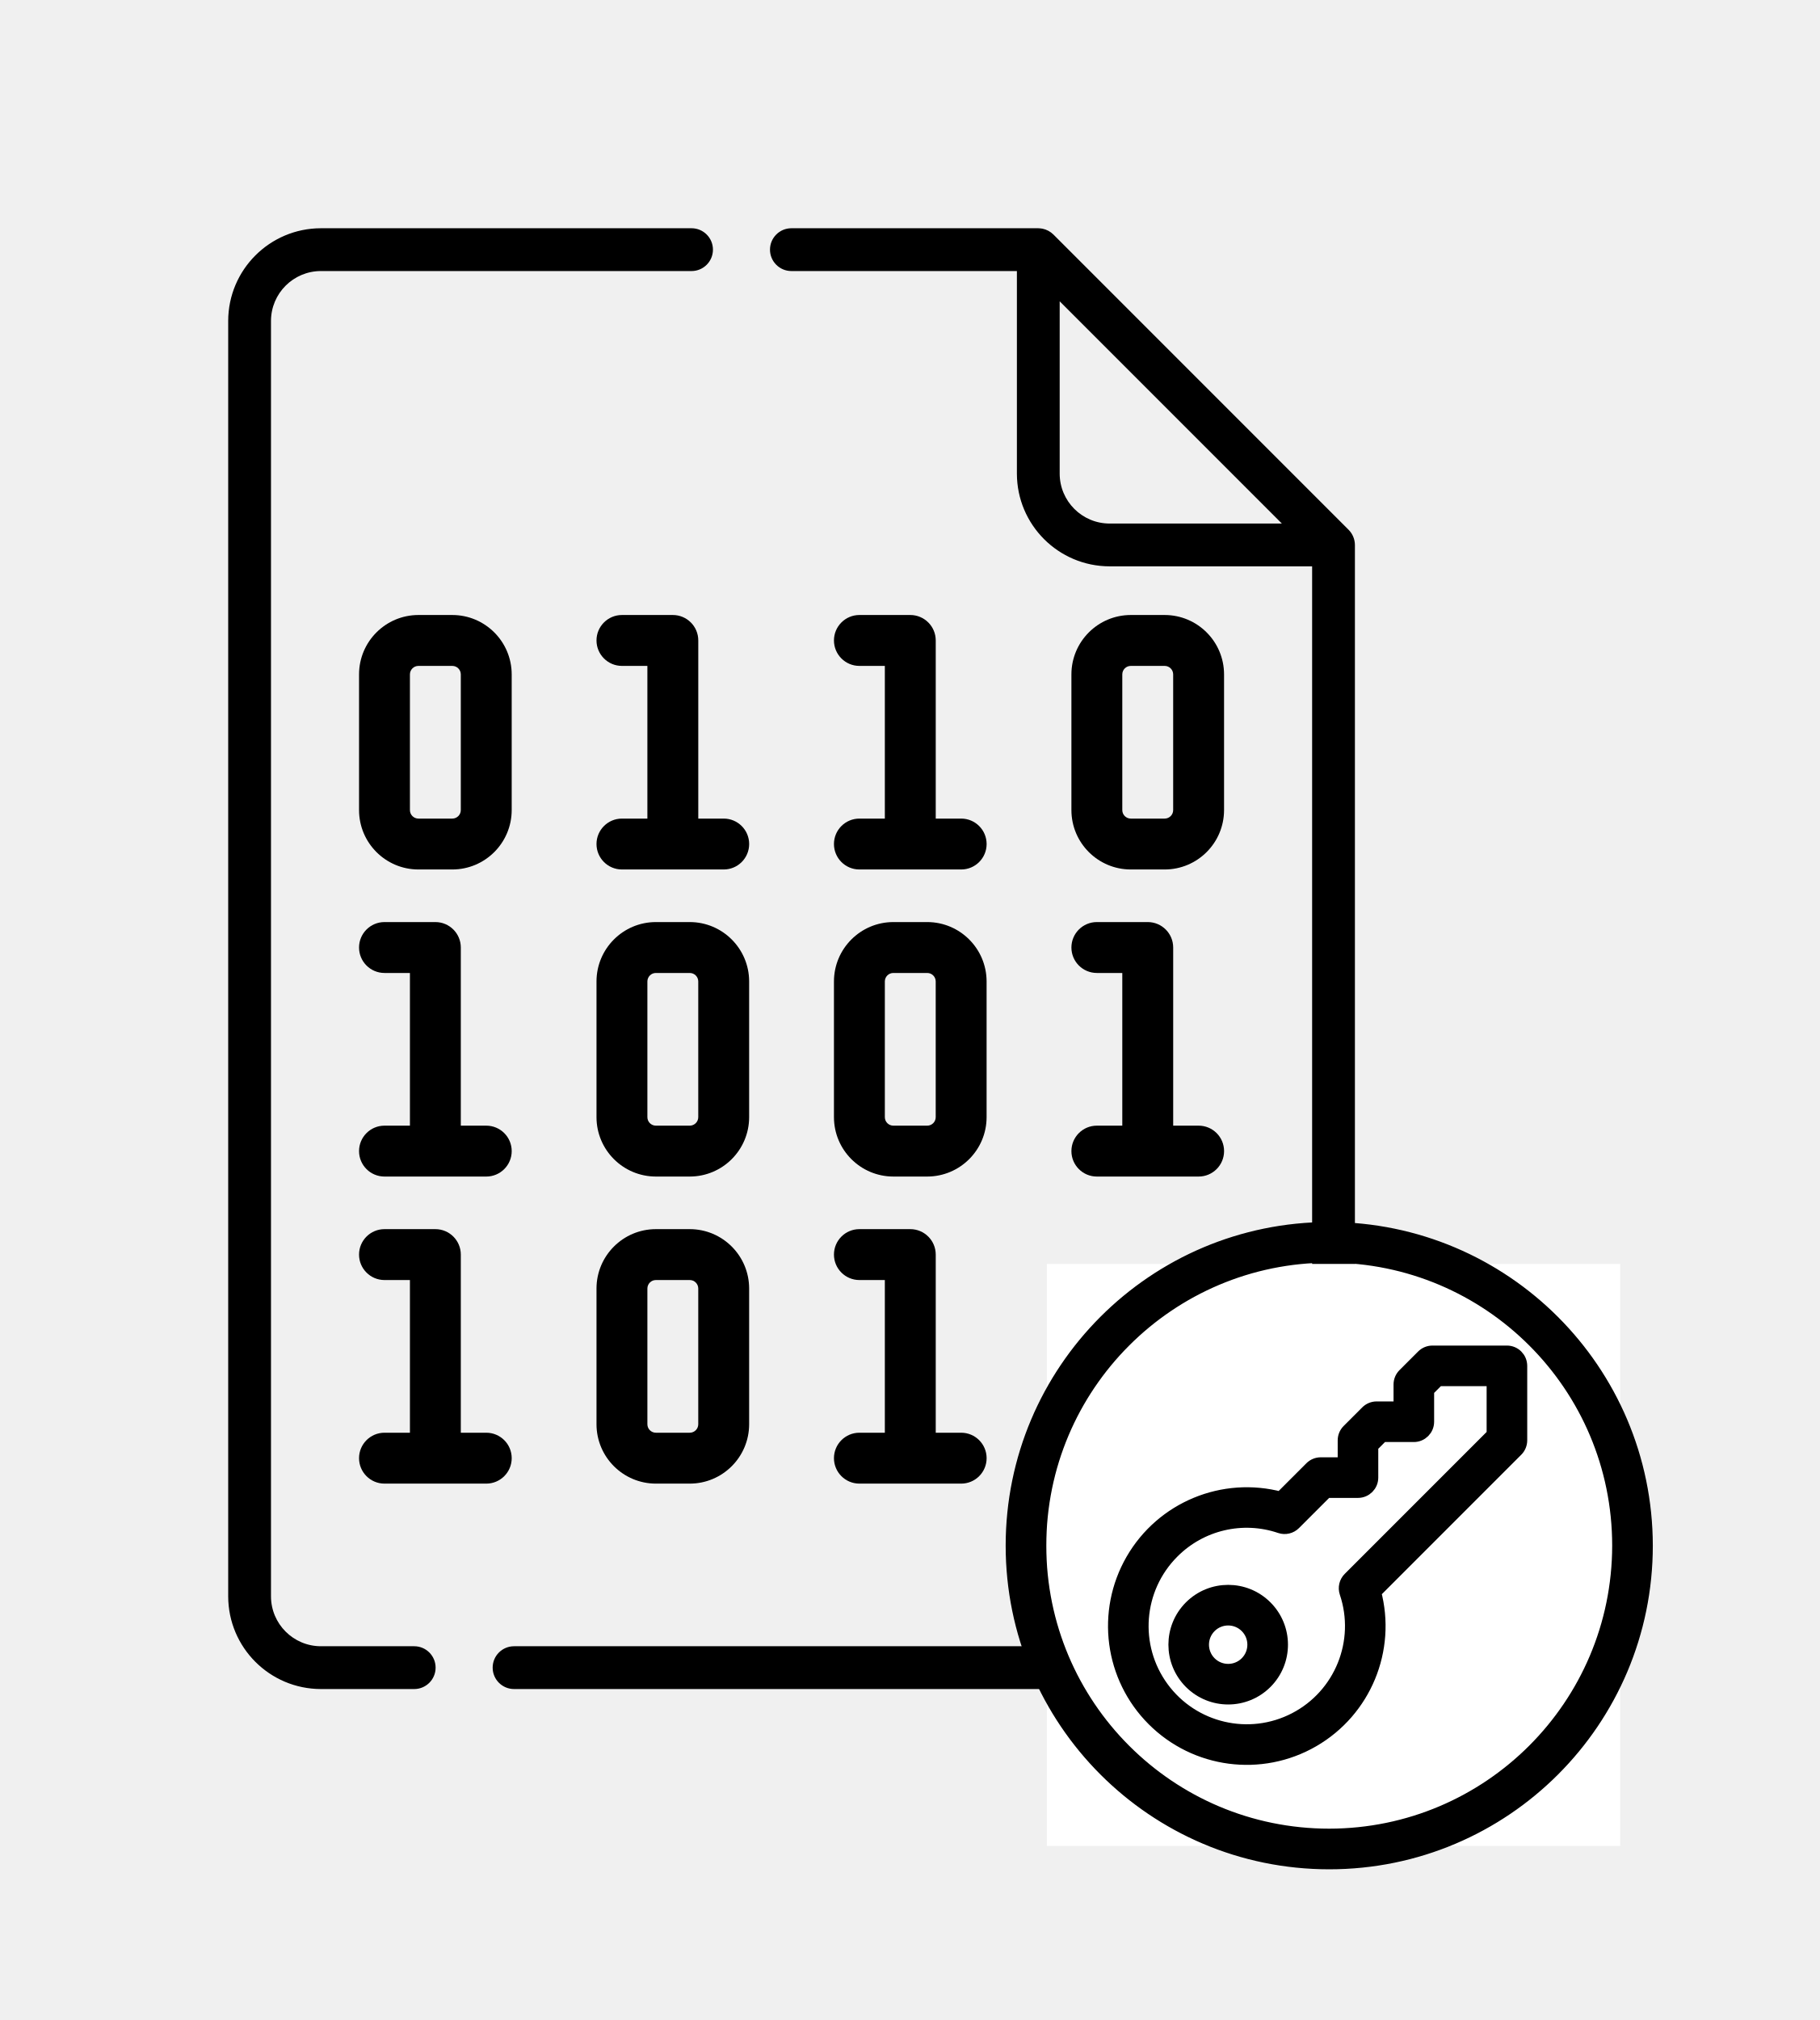
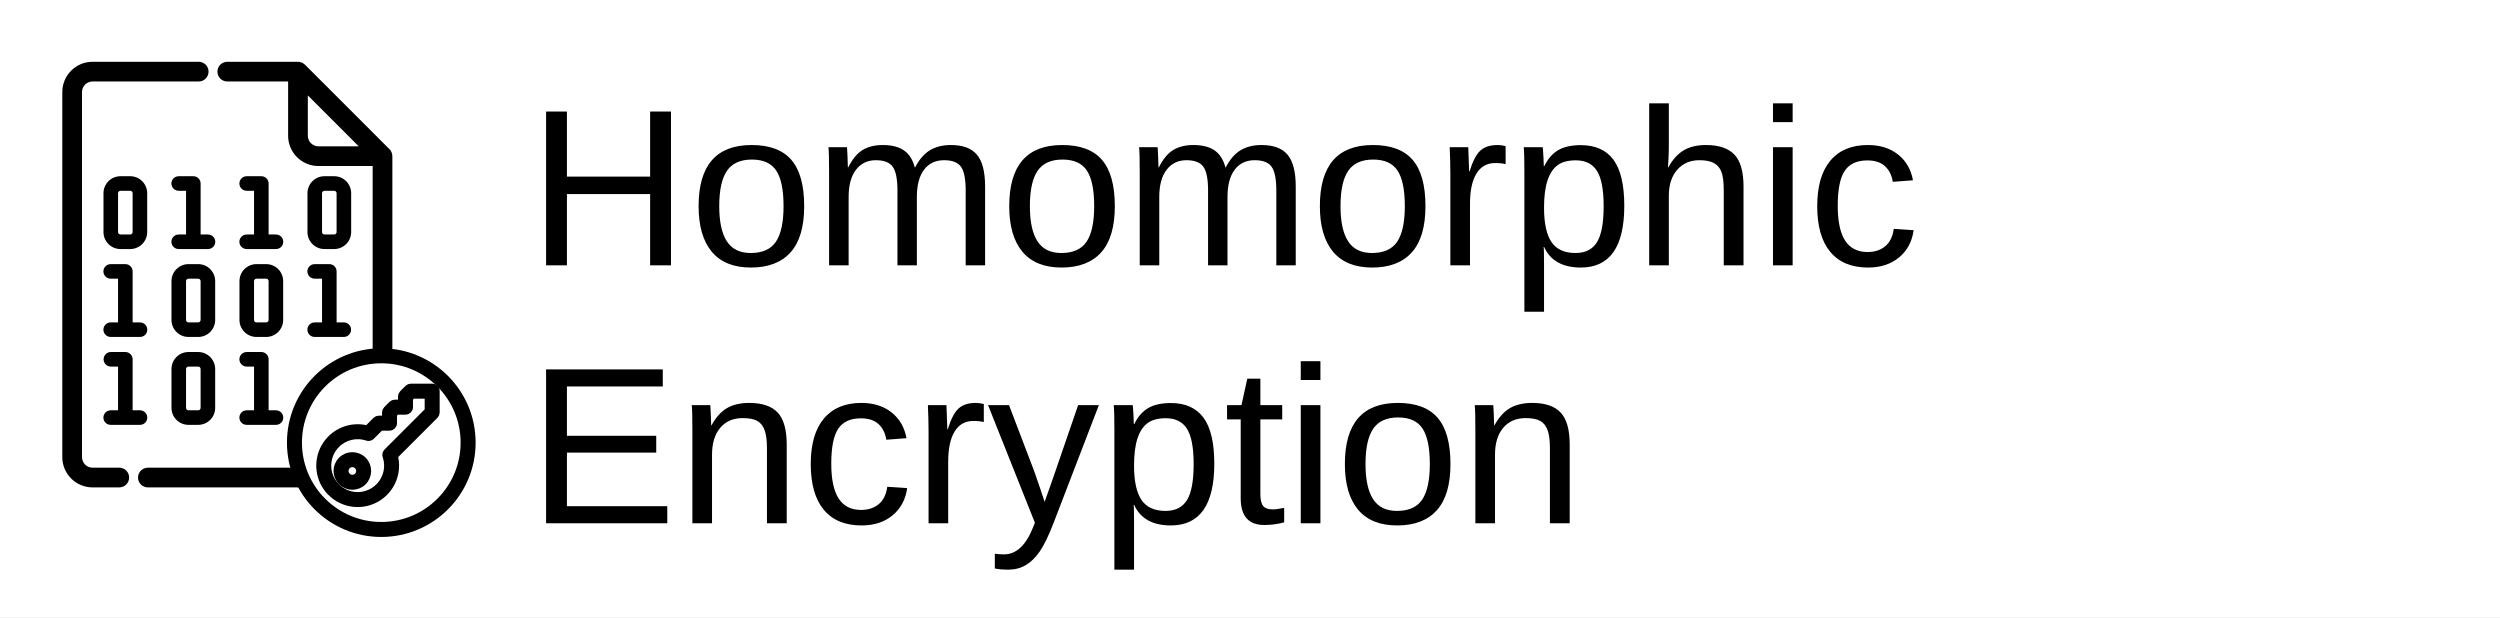
- <svg xmlns="http://www.w3.org/2000/svg" width="638" height="708" viewBox="0 0 638 708">
-   <g id="Group_126" data-name="Group 126" transform="translate(-1145 -204)">
-     <g id="Group_125" data-name="Group 125">
-       <g id="file" transform="translate(1166.5 284)">
-         <path id="Path_85" data-name="Path 85" d="M123.714,497H91a17.521,17.521,0,0,1-17.5-17.5V32.5A17.521,17.521,0,0,1,91,15H220.942a7.5,7.5,0,0,0,0-15H91A32.538,32.538,0,0,0,58.5,32.5v447A32.538,32.538,0,0,0,91,512h32.714a7.5,7.5,0,0,0,0-15Z" />
-         <path id="Path_86" data-name="Path 86" d="M451.3,105.7,347.8,2.2a7.627,7.627,0,0,0-3.84-2.052A11.562,11.562,0,0,0,342.5,0H255.942a7.5,7.5,0,1,0,0,15H335V86a32.538,32.538,0,0,0,32.5,32.5h71v361A17.521,17.521,0,0,1,421,497H158.714a7.5,7.5,0,0,0,0,15H421a32.538,32.538,0,0,0,32.5-32.5V111A7.6,7.6,0,0,0,451.3,105.7Zm-83.8-2.2A17.521,17.521,0,0,1,350,86V25.606L427.894,103.5Z" />
-       </g>
-       <rect id="Rectangle_26" data-name="Rectangle 26" width="201" height="204" transform="translate(1512 647)" fill="#fff" />
-       <path id="Path_73" data-name="Path 73" d="M172.7,362H160.812A20.834,20.834,0,0,0,140,382.812v47.569a20.834,20.834,0,0,0,20.812,20.812H172.7a20.834,20.834,0,0,0,20.812-20.812V382.812A20.834,20.834,0,0,0,172.7,362Zm2.973,68.381a2.976,2.976,0,0,1-2.973,2.973H160.812a2.976,2.976,0,0,1-2.973-2.973V382.812a2.976,2.976,0,0,1,2.973-2.973H172.7a2.976,2.976,0,0,1,2.973,2.973Zm0,0" transform="translate(1214.119 272.807)" />
-       <path id="Path_74" data-name="Path 74" d="M44.6,433.354H35.677V370.919A8.919,8.919,0,0,0,26.758,362H8.919a8.919,8.919,0,0,0,0,17.839h8.919v53.516H8.919a8.919,8.919,0,0,0,0,17.839H44.6a8.919,8.919,0,0,0,0-17.839Zm0,0" transform="translate(1270.873 272.807)" />
-       <path id="Path_76" data-name="Path 76" d="M324.6,433.354h-8.919V370.919A8.919,8.919,0,0,0,306.758,362H288.919a8.919,8.919,0,1,0,0,17.839h8.919v53.516h-8.919a8.919,8.919,0,1,0,0,17.839H324.6a8.919,8.919,0,0,0,0-17.839Zm0,0" transform="translate(1157.366 272.807)" />
-       <path id="Path_77" data-name="Path 77" d="M172.7,181H160.812A20.834,20.834,0,0,0,140,201.812v47.569a20.834,20.834,0,0,0,20.812,20.812H172.7a20.834,20.834,0,0,0,20.812-20.812V201.812A20.834,20.834,0,0,0,172.7,181Zm2.973,68.381a2.976,2.976,0,0,1-2.973,2.973H160.812a2.976,2.976,0,0,1-2.973-2.973V201.812a2.976,2.976,0,0,1,2.973-2.973H172.7a2.976,2.976,0,0,1,2.973,2.973Zm0,0" transform="translate(1214.119 346.181)" />
-       <path id="Path_78" data-name="Path 78" d="M44.6,252.354H35.677V189.919A8.919,8.919,0,0,0,26.758,181H8.919a8.919,8.919,0,0,0,0,17.839h8.919v53.516H8.919a8.919,8.919,0,1,0,0,17.839H44.6a8.919,8.919,0,1,0,0-17.839Zm0,0" transform="translate(1270.873 346.181)" />
-       <path id="Path_79" data-name="Path 79" d="M312.7,181H300.812A20.834,20.834,0,0,0,280,201.812v47.569a20.834,20.834,0,0,0,20.812,20.812H312.7a20.834,20.834,0,0,0,20.812-20.812V201.812A20.834,20.834,0,0,0,312.7,181Zm2.973,68.381a2.976,2.976,0,0,1-2.973,2.973H300.812a2.976,2.976,0,0,1-2.973-2.973V201.812a2.976,2.976,0,0,1,2.973-2.973H312.7a2.976,2.976,0,0,1,2.973,2.973Zm0,0" transform="translate(1157.366 346.181)" />
-       <path id="Path_80" data-name="Path 80" d="M464.6,252.354h-8.919V189.919A8.919,8.919,0,0,0,446.758,181H428.919a8.919,8.919,0,1,0,0,17.839h8.919v53.516h-8.919a8.919,8.919,0,1,0,0,17.839H464.6a8.919,8.919,0,1,0,0-17.839Zm0,0" transform="translate(1100.612 346.181)" />
-       <path id="Path_81" data-name="Path 81" d="M32.7,0H20.812A20.834,20.834,0,0,0,0,20.812V68.381A20.834,20.834,0,0,0,20.812,89.193H32.7A20.834,20.834,0,0,0,53.516,68.381V20.812A20.834,20.834,0,0,0,32.7,0Zm2.973,68.381A2.976,2.976,0,0,1,32.7,71.354H20.812a2.976,2.976,0,0,1-2.973-2.973V20.812a2.976,2.976,0,0,1,2.973-2.973H32.7a2.976,2.976,0,0,1,2.973,2.973Zm0,0" transform="translate(1270.873 419.556)" />
-       <path id="Path_82" data-name="Path 82" d="M184.6,71.354h-8.919V8.919A8.919,8.919,0,0,0,166.758,0H148.919a8.919,8.919,0,0,0,0,17.839h8.919V71.354h-8.919a8.919,8.919,0,0,0,0,17.839H184.6a8.919,8.919,0,0,0,0-17.839Zm0,0" transform="translate(1214.119 419.556)" />
-       <path id="Path_83" data-name="Path 83" d="M452.7,0H440.811A20.834,20.834,0,0,0,420,20.812V68.381a20.834,20.834,0,0,0,20.811,20.812H452.7a20.834,20.834,0,0,0,20.812-20.812V20.812A20.834,20.834,0,0,0,452.7,0Zm2.973,68.381a2.976,2.976,0,0,1-2.973,2.973H440.811a2.976,2.976,0,0,1-2.973-2.973V20.812a2.976,2.976,0,0,1,2.973-2.973H452.7a2.976,2.976,0,0,1,2.973,2.973Zm0,0" transform="translate(1100.612 419.556)" />
-       <path id="Path_84" data-name="Path 84" d="M324.6,71.354h-8.919V8.919A8.919,8.919,0,0,0,306.758,0H288.919a8.919,8.919,0,1,0,0,17.839h8.919V71.354h-8.919a8.919,8.919,0,1,0,0,17.839H324.6a8.919,8.919,0,0,0,0-17.839Zm0,0" transform="translate(1157.366 419.556)" />
-       <g id="door-key" transform="translate(1535.966 678.114)">
-         <g id="Group_121" data-name="Group 121" transform="translate(0)">
-           <g id="Group_120" data-name="Group 120">
-             <path id="Path_87" data-name="Path 87" d="M13.5,128.447A46.149,46.149,0,0,0,90.709,83.87l49.883-49.883a4.615,4.615,0,0,0,1.352-3.263V4.615A4.616,4.616,0,0,0,137.329,0H111.22a4.615,4.615,0,0,0-3.263,1.352l-6.527,6.527a4.615,4.615,0,0,0-1.352,3.263v8.439H91.638a4.615,4.615,0,0,0-3.263,1.352l-6.527,6.527A4.615,4.615,0,0,0,80.5,30.724v8.439H72.057a4.615,4.615,0,0,0-3.263,1.352L58.075,51.234A46.15,46.15,0,0,0,13.5,128.447ZM20.024,69.7a36.765,36.765,0,0,1,37.9-8.879,4.615,4.615,0,0,0,4.73-1.113L73.968,48.395H85.11a4.616,4.616,0,0,0,4.615-4.615V32.637l3.824-3.824h11.143a4.616,4.616,0,0,0,4.615-4.615V13.055l3.823-3.824h19.582V28.813L82.234,79.292a4.615,4.615,0,0,0-1.113,4.73,36.923,36.923,0,1,1-61.1-14.32Z" transform="translate(-0.001)" stroke="#000" stroke-width="5" />
+ <svg xmlns="http://www.w3.org/2000/svg" width="1677" height="414" viewBox="0 0 1677 414">
+   <g id="Encryption" transform="translate(-193 -359)">
+     <rect id="Rectangle_1" data-name="Rectangle 1" width="1677" height="414" transform="translate(193 359)" fill="#fff" />
+     <text id="Homomorphic_Encryption" data-name="Homomorphic Encryption" transform="translate(547 537)" font-size="150" font-family="ArialMT, Arial">
+       <tspan x="0" y="0">Homomorphic</tspan>
+       <tspan x="0" y="173">Encryption</tspan>
+     </text>
+     <g id="Group_126" data-name="Group 126" transform="translate(-951.537 155.12)">
+       <g id="Group_125" data-name="Group 125" transform="translate(1188.825 247.818)">
+         <g id="file" transform="translate(0 0)">
+           <path id="Path_85" data-name="Path 85" d="M94.229,272.292H76.306a9.6,9.6,0,0,1-9.588-9.588V17.806a9.6,9.6,0,0,1,9.588-9.588H147.5A4.109,4.109,0,0,0,147.5,0H76.306A17.827,17.827,0,0,0,58.5,17.806V262.7A17.827,17.827,0,0,0,76.306,280.51H94.229a4.109,4.109,0,0,0,0-8.218Z" transform="translate(-58.5 0)" stroke="#000" stroke-width="5" />
+           <path id="Path_86" data-name="Path 86" d="M315.622,57.91l-56.7-56.7a4.179,4.179,0,0,0-2.1-1.124,6.334,6.334,0,0,0-.8-.081H208.591a4.109,4.109,0,1,0,0,8.218H251.9v38.9a17.827,17.827,0,0,0,17.806,17.806h38.9V262.7a9.6,9.6,0,0,1-9.588,9.588h-143.7a4.109,4.109,0,0,0,0,8.218h143.7A17.827,17.827,0,0,0,316.828,262.7V60.814a4.164,4.164,0,0,0-1.205-2.9ZM269.711,56.7a9.6,9.6,0,0,1-9.588-9.588V14.029L302.8,56.7Z" transform="translate(-100.419 0)" stroke="#000" stroke-width="5" />
+         </g>
+         <rect id="Rectangle_26" data-name="Rectangle 26" width="111" height="112" transform="translate(156.712 199.062)" fill="#fff" />
+         <path id="Path_73" data-name="Path 73" d="M157.915,362H151.4A11.414,11.414,0,0,0,140,373.4v26.062a11.414,11.414,0,0,0,11.4,11.4h6.513a11.414,11.414,0,0,0,11.4-11.4V373.4A11.414,11.414,0,0,0,157.915,362Zm1.629,37.464a1.63,1.63,0,0,1-1.629,1.629H151.4a1.631,1.631,0,0,1-1.629-1.629V373.4a1.63,1.63,0,0,1,1.629-1.629h6.513a1.63,1.63,0,0,1,1.629,1.629Zm0,0" transform="translate(-69.26 -169.803)" />
+         <path id="Path_74" data-name="Path 74" d="M24.435,401.093H19.546V366.886A4.886,4.886,0,0,0,14.66,362H4.886a4.887,4.887,0,0,0,0,9.773H9.773v29.32H4.886a4.887,4.887,0,1,0,0,9.773H24.435a4.887,4.887,0,1,0,0-9.773Zm0,0" transform="translate(25.133 -169.803)" />
+         <path id="Path_76" data-name="Path 76" d="M304.435,401.093h-4.886V366.886A4.887,4.887,0,0,0,294.66,362h-9.773a4.887,4.887,0,1,0,0,9.773h4.886v29.32h-4.886a4.887,4.887,0,1,0,0,9.773h19.549a4.887,4.887,0,1,0,0-9.773Zm0,0" transform="translate(-163.651 -169.803)" />
+         <path id="Path_77" data-name="Path 77" d="M157.915,181H151.4A11.414,11.414,0,0,0,140,192.4v26.062a11.414,11.414,0,0,0,11.4,11.4h6.513a11.414,11.414,0,0,0,11.4-11.4V192.4a11.414,11.414,0,0,0-11.4-11.4Zm1.629,37.464a1.63,1.63,0,0,1-1.629,1.629H151.4a1.63,1.63,0,0,1-1.629-1.629V192.4a1.63,1.63,0,0,1,1.629-1.629h6.513a1.63,1.63,0,0,1,1.629,1.629Zm0,0" transform="translate(-69.26 -47.768)" />
+         <path id="Path_78" data-name="Path 78" d="M24.435,220.093H19.546V185.886A4.886,4.886,0,0,0,14.66,181H4.886a4.887,4.887,0,1,0,0,9.773H9.773v29.32H4.886a4.887,4.887,0,1,0,0,9.773H24.435a4.887,4.887,0,1,0,0-9.773Zm0,0" transform="translate(25.133 -47.768)" />
+         <path id="Path_79" data-name="Path 79" d="M297.915,181H291.4A11.414,11.414,0,0,0,280,192.4v26.062a11.414,11.414,0,0,0,11.4,11.4h6.513a11.414,11.414,0,0,0,11.4-11.4V192.4a11.414,11.414,0,0,0-11.4-11.4Zm1.629,37.464a1.63,1.63,0,0,1-1.629,1.629H291.4a1.631,1.631,0,0,1-1.629-1.629V192.4a1.63,1.63,0,0,1,1.629-1.629h6.513a1.63,1.63,0,0,1,1.629,1.629Zm0,0" transform="translate(-163.651 -47.768)" />
+         <path id="Path_80" data-name="Path 80" d="M444.435,220.093h-4.886V185.886A4.886,4.886,0,0,0,434.66,181h-9.773a4.887,4.887,0,1,0,0,9.773h4.886v29.32h-4.886a4.887,4.887,0,1,0,0,9.773h19.549a4.887,4.887,0,0,0,0-9.773Zm0,0" transform="translate(-258.043 -47.768)" />
+         <path id="Path_81" data-name="Path 81" d="M17.915,0H11.4A11.414,11.414,0,0,0,0,11.4V37.464a11.414,11.414,0,0,0,11.4,11.4h6.513a11.414,11.414,0,0,0,11.4-11.4V11.4A11.414,11.414,0,0,0,17.915,0Zm1.629,37.464a1.63,1.63,0,0,1-1.629,1.629H11.4a1.63,1.63,0,0,1-1.629-1.629V11.4A1.63,1.63,0,0,1,11.4,9.773h6.513A1.63,1.63,0,0,1,19.544,11.4Zm0,0" transform="translate(25.132 74.267)" />
+         <path id="Path_82" data-name="Path 82" d="M164.435,39.093h-4.886V4.886A4.886,4.886,0,0,0,154.66,0h-9.773a4.887,4.887,0,1,0,0,9.773h4.886V39.093h-4.886a4.887,4.887,0,1,0,0,9.773h19.549a4.887,4.887,0,1,0,0-9.773Zm0,0" transform="translate(-69.259 74.267)" />
+         <path id="Path_83" data-name="Path 83" d="M437.915,0H431.4A11.414,11.414,0,0,0,420,11.4V37.464a11.414,11.414,0,0,0,11.4,11.4h6.514a11.414,11.414,0,0,0,11.4-11.4V11.4A11.414,11.414,0,0,0,437.915,0Zm1.629,37.464a1.63,1.63,0,0,1-1.629,1.629H431.4a1.63,1.63,0,0,1-1.629-1.629V11.4A1.63,1.63,0,0,1,431.4,9.773h6.514a1.63,1.63,0,0,1,1.629,1.629Zm0,0" transform="translate(-258.043 74.267)" />
+         <path id="Path_84" data-name="Path 84" d="M304.435,39.093h-4.886V4.886A4.886,4.886,0,0,0,294.66,0h-9.773a4.887,4.887,0,1,0,0,9.773h4.886V39.093h-4.886a4.887,4.887,0,1,0,0,9.773h19.549a4.887,4.887,0,1,0,0-9.773Zm0,0" transform="translate(-163.651 74.267)" />
+         <g id="door-key" transform="translate(170.357 215.923)">
+           <g id="Group_121" data-name="Group 121" transform="translate(0 0)">
+             <g id="Group_120" data-name="Group 120">
+               <path id="Path_87" data-name="Path 87" d="M7.387,70.372a25.284,25.284,0,0,0,42.3-24.422L77.017,18.62a2.528,2.528,0,0,0,.741-1.788V2.528A2.529,2.529,0,0,0,75.23,0h-14.3a2.528,2.528,0,0,0-1.787.74L55.561,4.317A2.528,2.528,0,0,0,54.82,6.1v4.623H50.2a2.528,2.528,0,0,0-1.787.74l-3.576,3.576a2.528,2.528,0,0,0-.739,1.788v4.623H39.469a2.528,2.528,0,0,0-1.787.74L31.808,28.07a25.284,25.284,0,0,0-24.421,42.3Zm3.574-32.186a20.142,20.142,0,0,1,20.764-4.865,2.528,2.528,0,0,0,2.591-.61l6.2-6.2h6.1a2.529,2.529,0,0,0,2.528-2.528V17.881l2.1-2.1h6.1a2.529,2.529,0,0,0,2.528-2.528V7.152l2.095-2.1H72.7V15.786L45.044,43.442a2.528,2.528,0,0,0-.61,2.591A20.229,20.229,0,1,1,10.96,38.188Z" transform="translate(0.021 0)" stroke="#000" stroke-width="5" />
+             </g>
+           </g>
+           <g id="Group_123" data-name="Group 123" transform="translate(11.6 45.952)">
+             <g id="Group_122" data-name="Group 122" transform="translate(0 0)">
+               <path id="Path_88" data-name="Path 88" d="M305.536,93.556a10.115,10.115,0,1,0,0-14.3,10.115,10.115,0,0,0,0,14.3Zm3.574-10.728a5.057,5.057,0,1,1,0,7.152,5.057,5.057,0,0,1,0-7.152Z" transform="translate(-302.578 -76.289)" stroke="#000" stroke-width="5" />
+             </g>
          </g>
        </g>
-         <g id="Group_123" data-name="Group 123" transform="translate(21.152 83.884)">
-           <g id="Group_122" data-name="Group 122" transform="translate(0)">
-             <path id="Path_88" data-name="Path 88" d="M307.977,107.806a18.462,18.462,0,1,0,0-26.109A18.482,18.482,0,0,0,307.977,107.806ZM314.5,88.225a9.231,9.231,0,1,1,0,13.055A9.242,9.242,0,0,1,314.5,88.225Z" transform="translate(-302.578 -76.299)" stroke="#000" stroke-width="5" />
+         <g id="dry-clean_1_" data-name="dry-clean (1)" transform="translate(150.699 192.197)">
+           <g id="Group_124" data-name="Group 124" transform="translate(0 0)">
+             <path id="Path_89" data-name="Path 89" d="M60.78,0a60.779,60.779,0,1,0,60.78,60.779A60.779,60.779,0,0,0,60.78,0Zm0,116.494a55.715,55.715,0,1,1,55.715-55.715A55.715,55.715,0,0,1,60.78,116.494Z" transform="translate(-0.001 0)" stroke="#000" stroke-width="5" />
          </g>
        </g>
      </g>
-       <g id="dry-clean_1_" data-name="dry-clean (1)" transform="translate(1500.063 634.807)">
-         <g id="Group_124" data-name="Group 124">
-           <path id="Path_89" data-name="Path 89" d="M110.937,0A110.937,110.937,0,1,0,221.875,110.937,111.062,111.062,0,0,0,110.937,0Zm0,212.63A101.693,101.693,0,1,1,212.63,110.937,101.808,101.808,0,0,1,110.937,212.63Z" stroke="#000" stroke-width="5" />
-         </g>
-       </g>
+       <rect id="Rectangle_27" data-name="Rectangle 27" width="350" height="388" transform="translate(1144.537 203.88)" fill="none" />
    </g>
-     <rect id="Rectangle_27" data-name="Rectangle 27" width="638" height="708" transform="translate(1145 204)" fill="none" />
  </g>
</svg>
